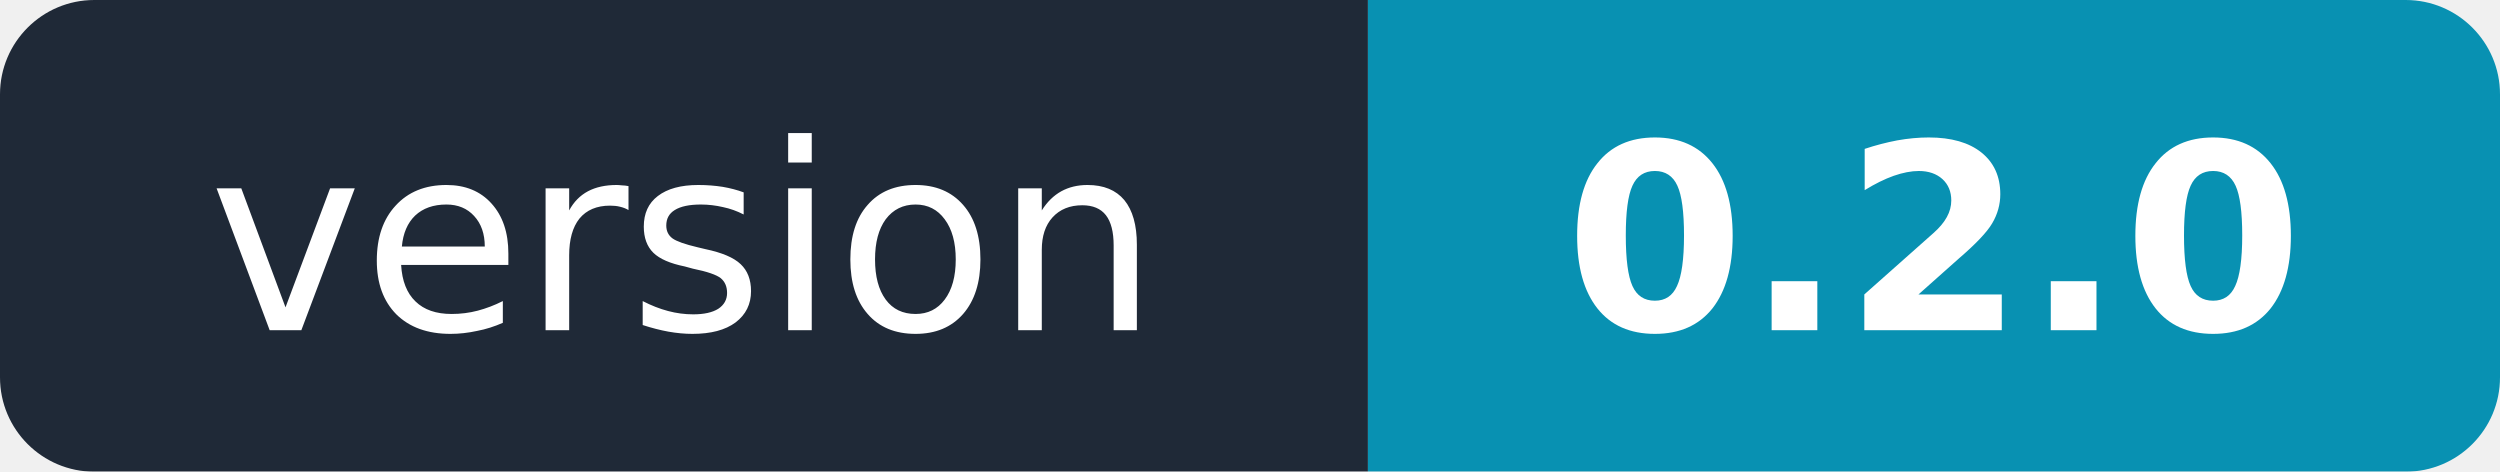
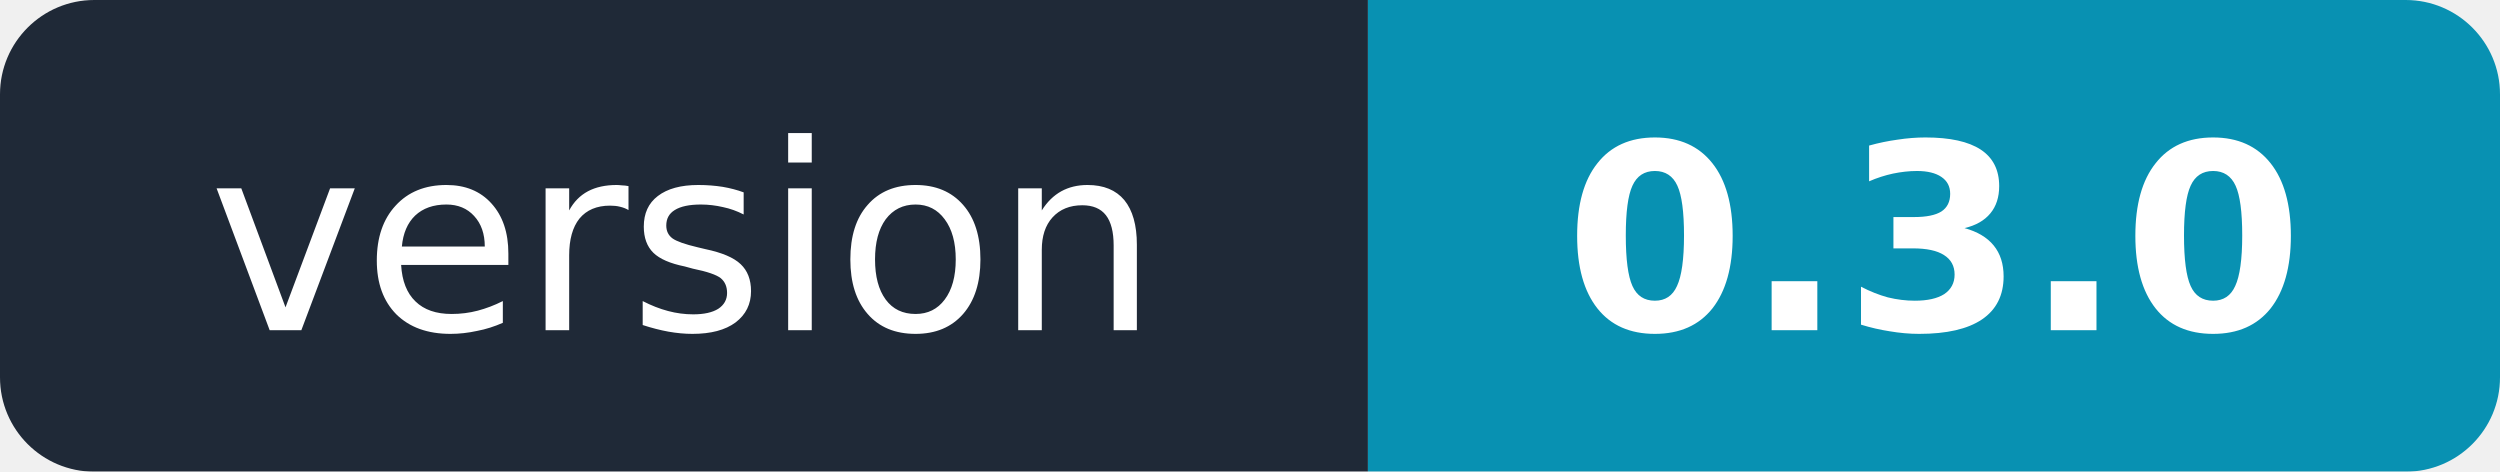
- <svg xmlns="http://www.w3.org/2000/svg" width="106" height="20" role="img" aria-label="version: 0.2.0">
+ <svg xmlns="http://www.w3.org/2000/svg" width="106" height="20" role="img" aria-label="version: 0.3.0">
  <mask id="r">
    <rect width="106" height="20" rx="4" fill="#fff" />
  </mask>
  <g mask="url(#r)">
    <rect width="58" height="20" fill="#1f2937" />
    <rect x="58" width="48" height="20" fill="#0891b2" />
  </g>
  <g fill="#fff" text-anchor="middle" font-family="Verdana,DejaVu Sans,sans-serif" font-size="11">
    <text x="29" y="14">version</text>
-     <text x="82" y="14" font-weight="bold">0.2.0</text>
+     <text x="82" y="14" font-weight="bold">0.3.0</text>
  </g>
</svg>
